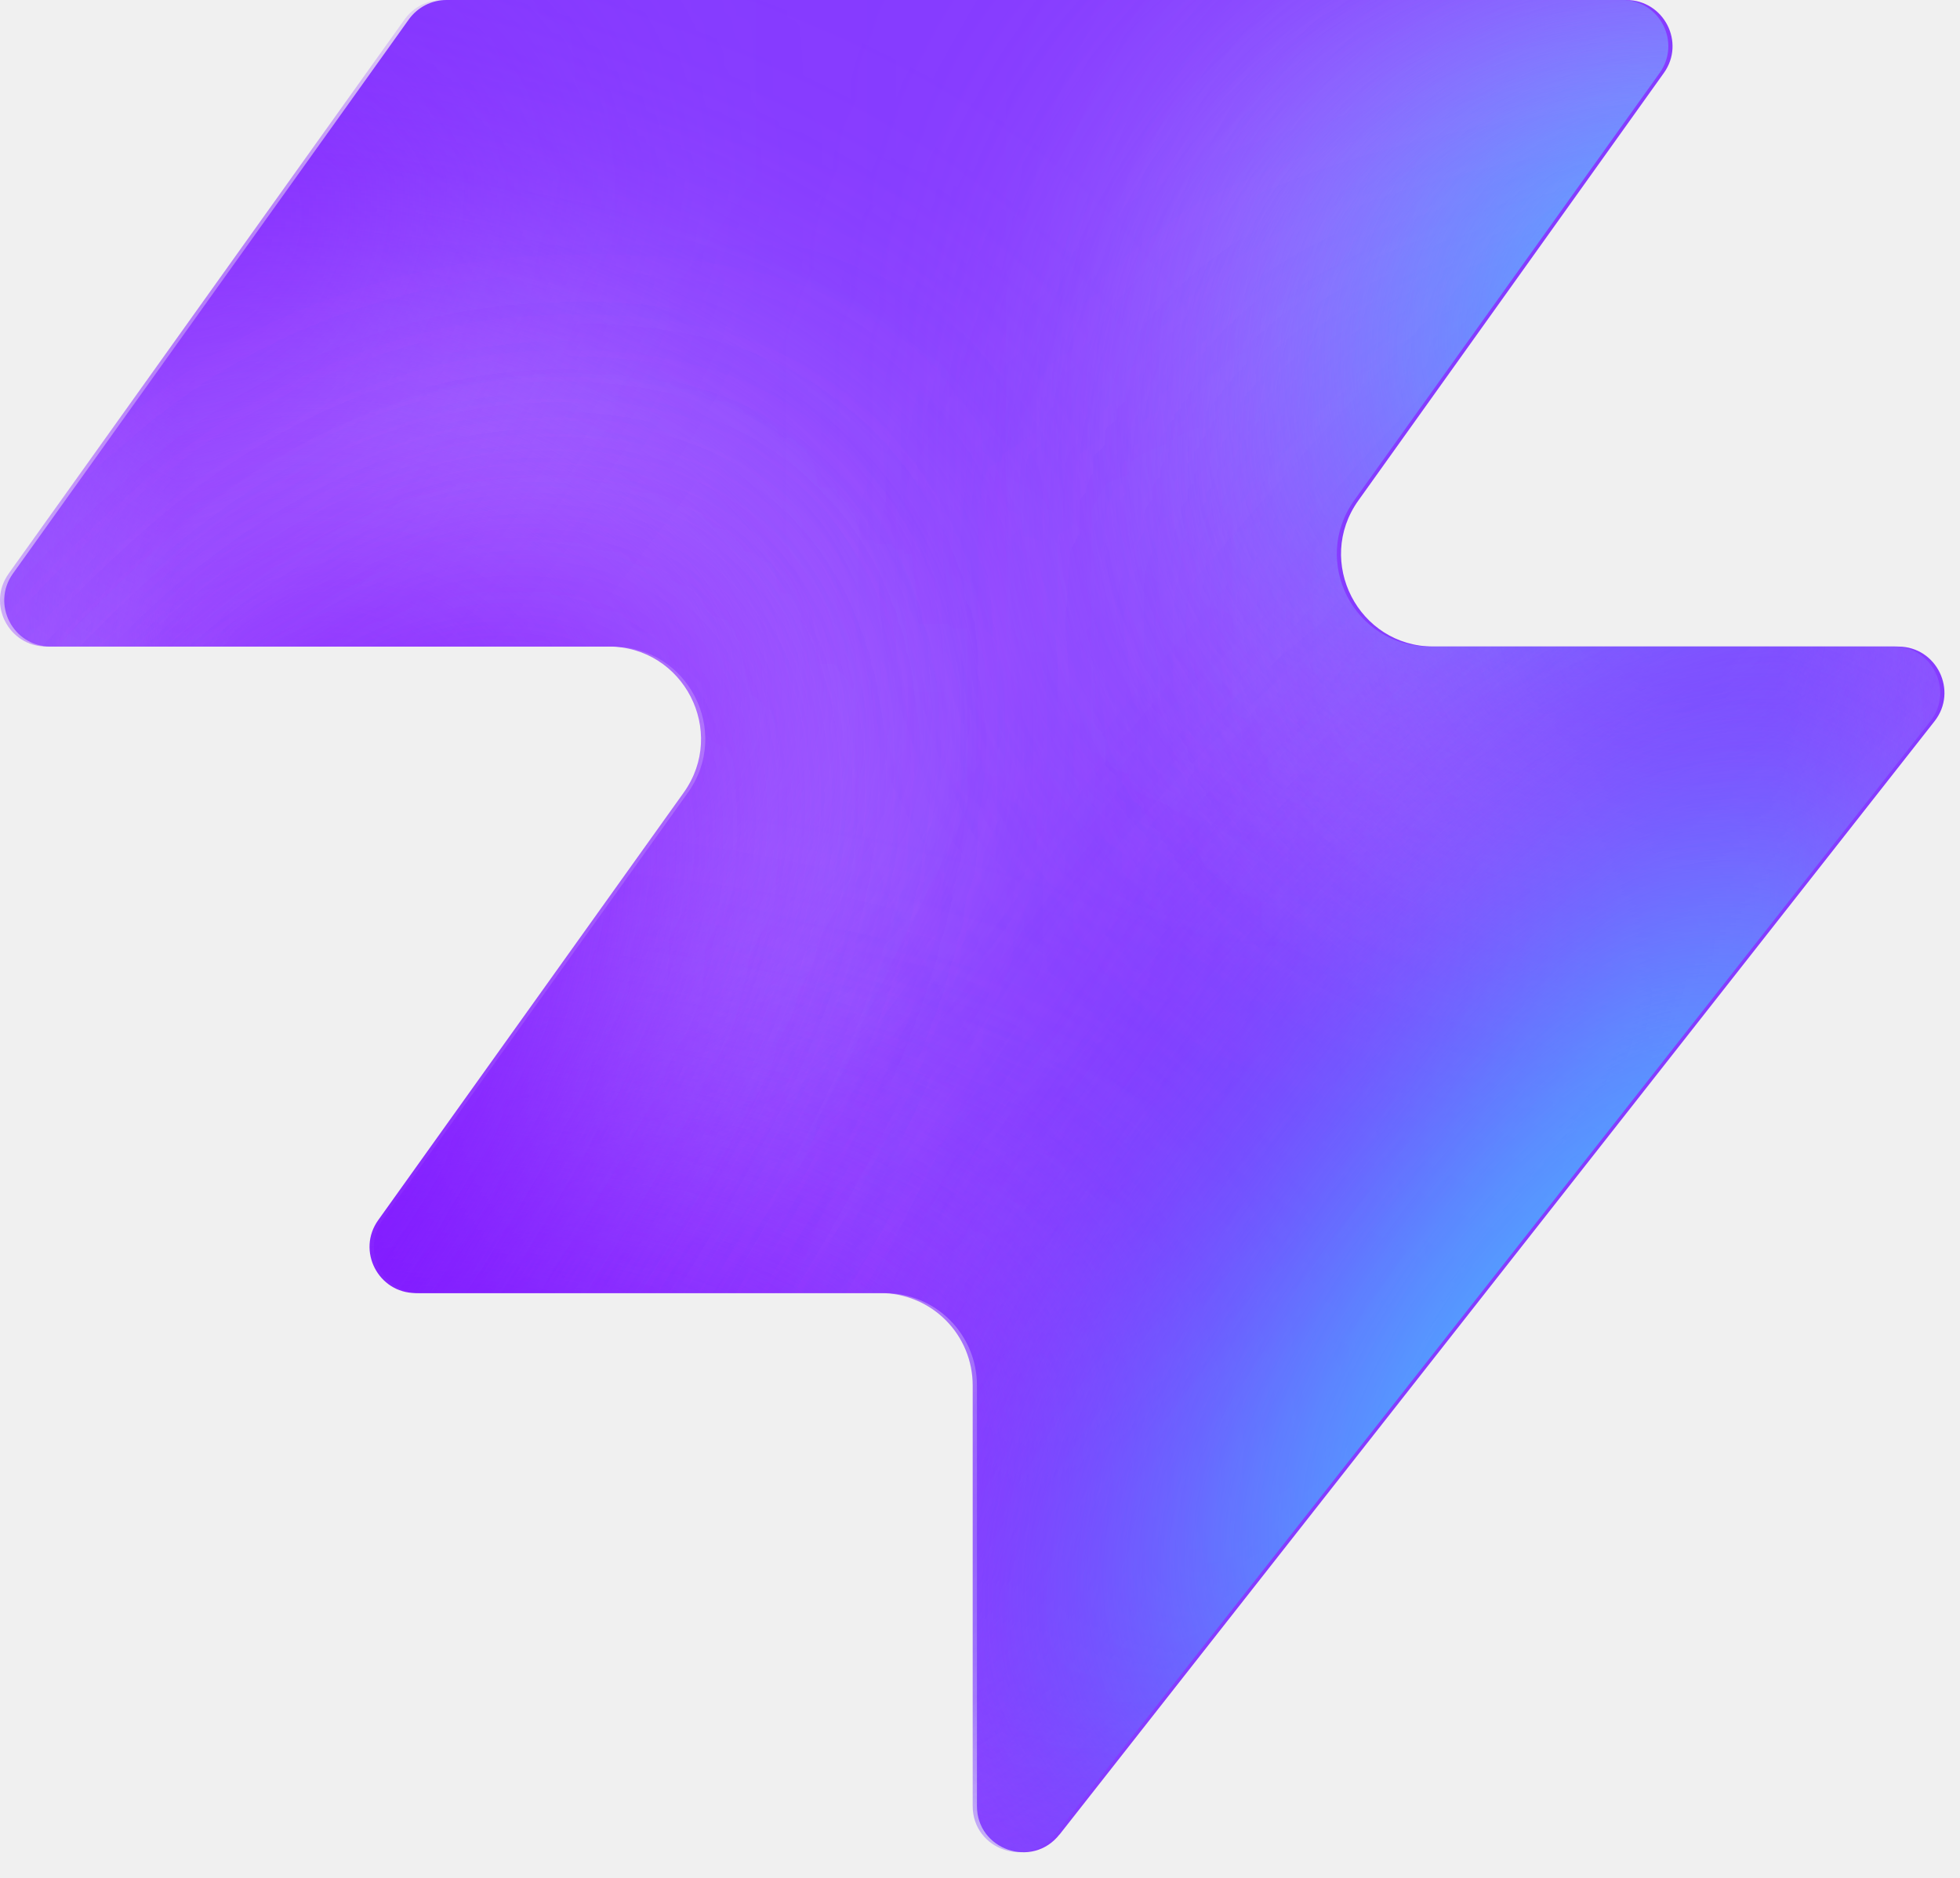
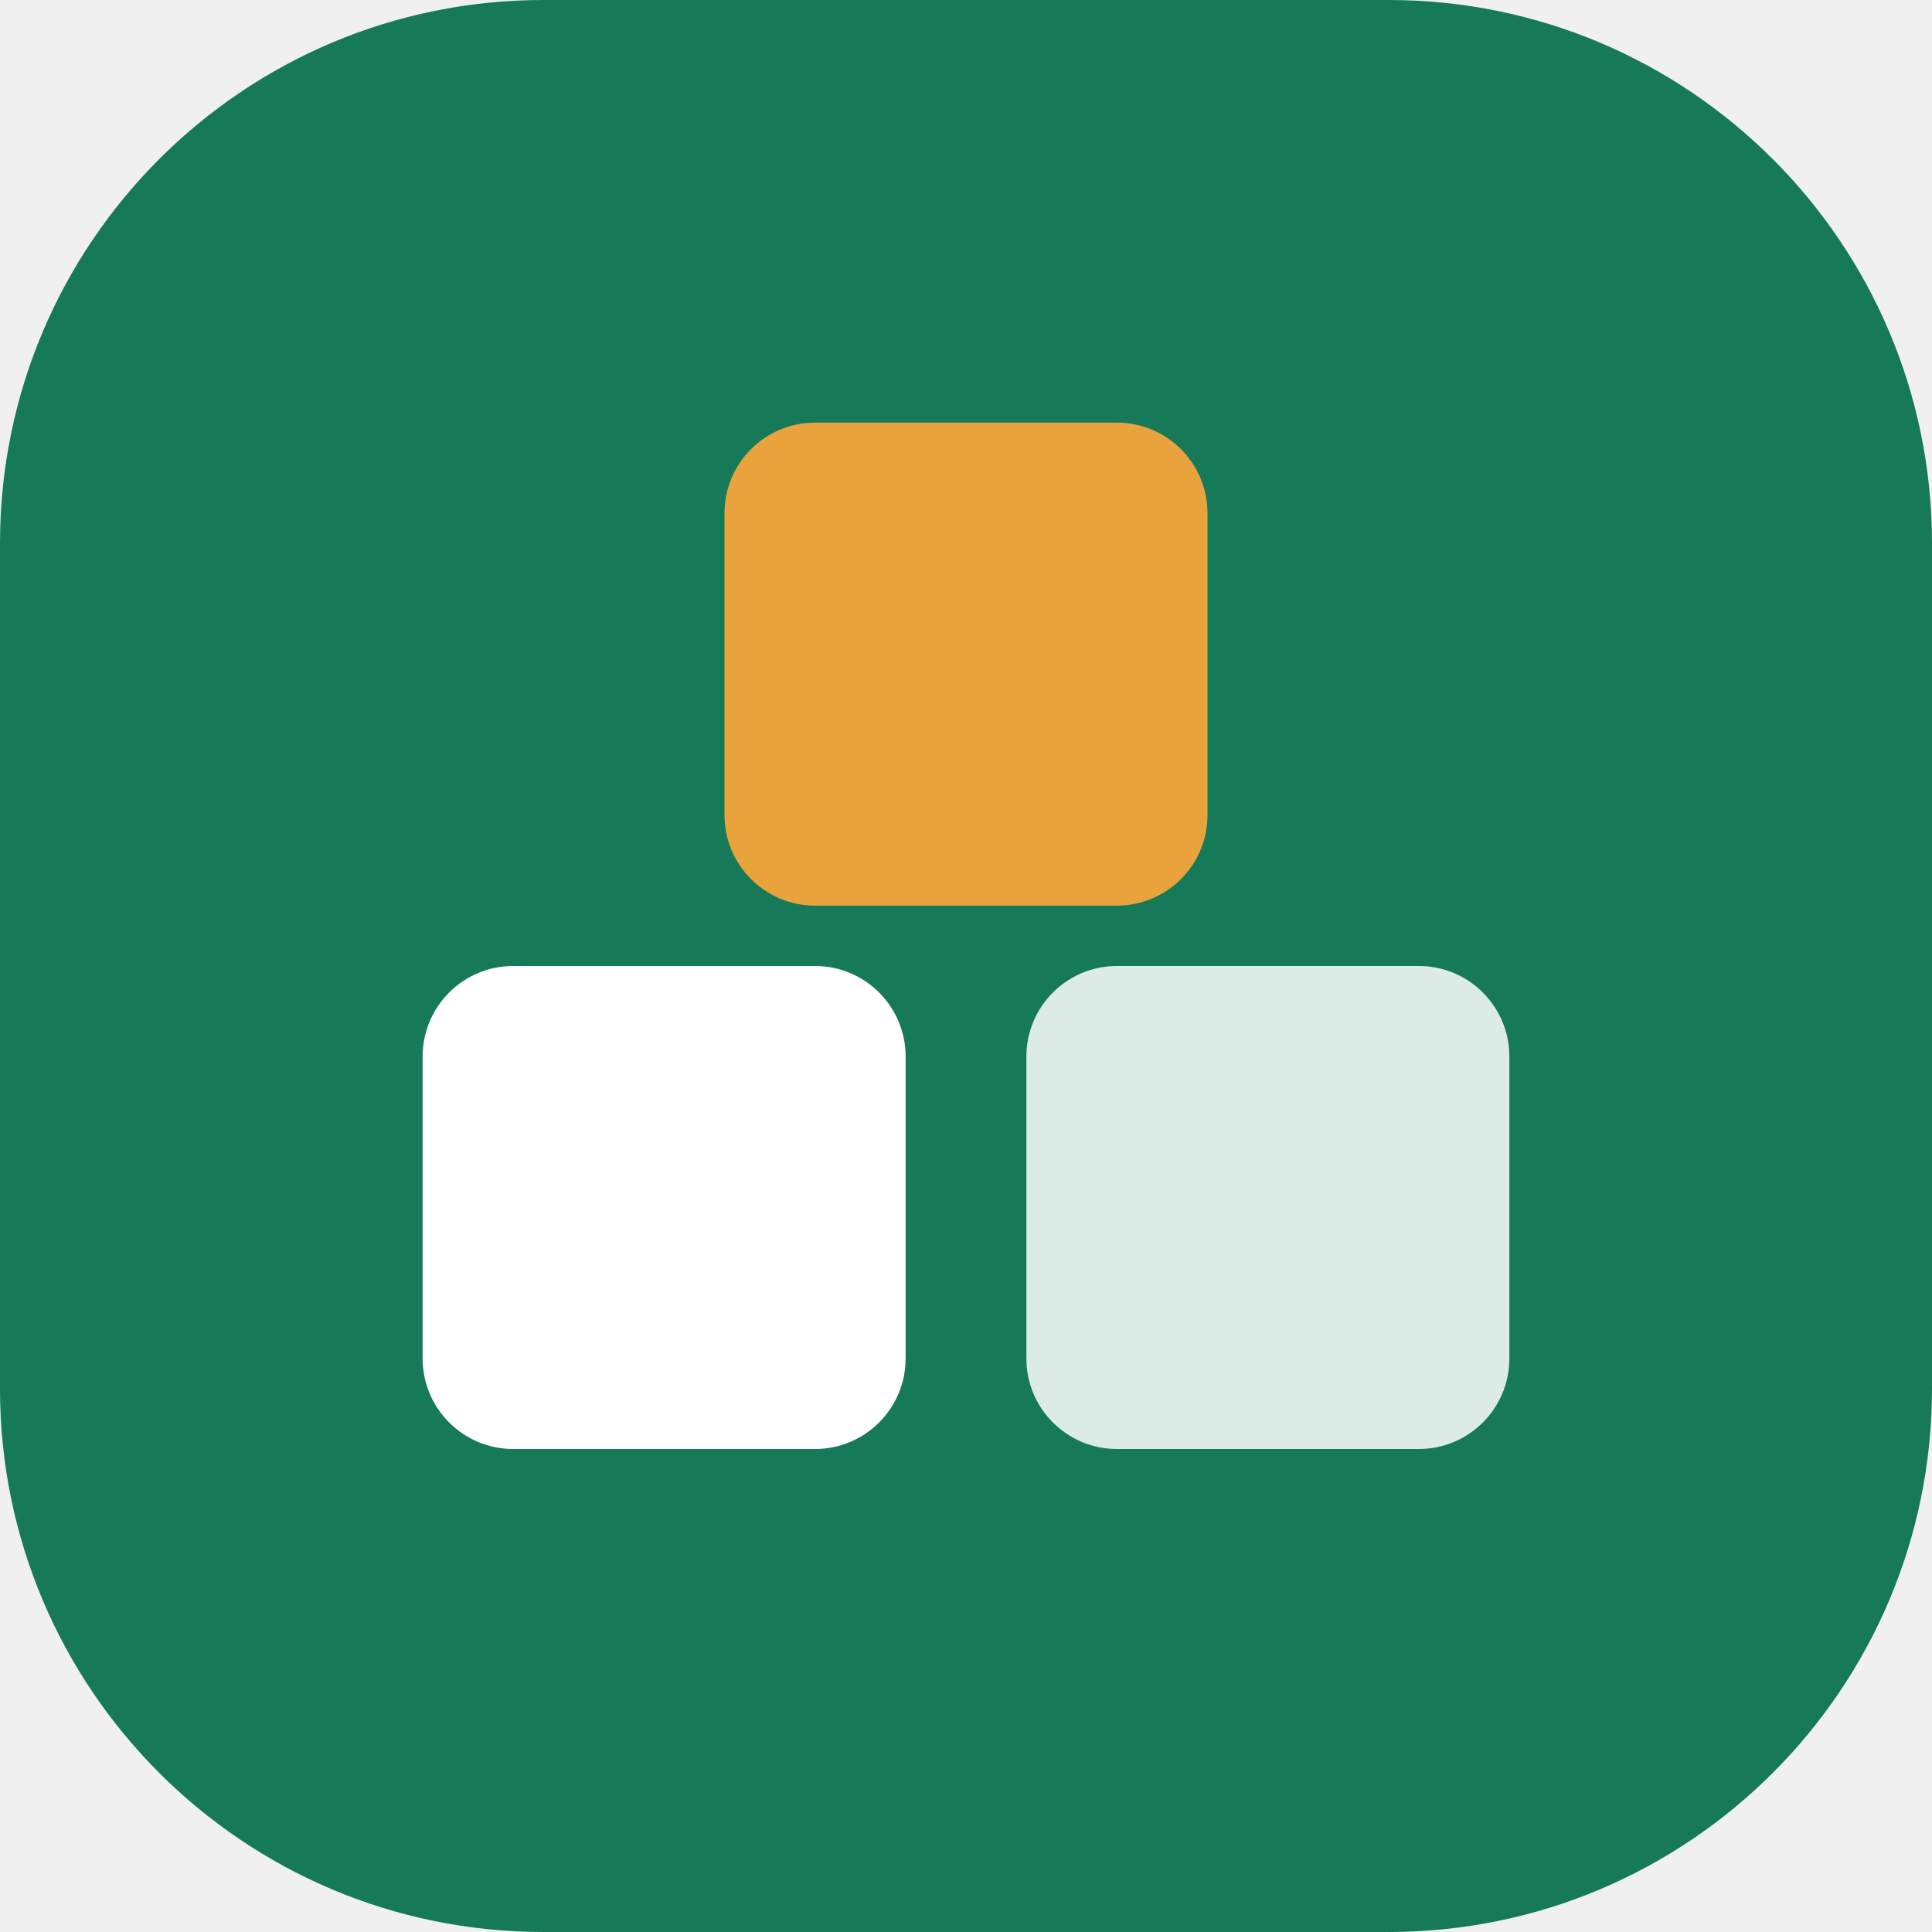
- <svg xmlns="http://www.w3.org/2000/svg" width="48" height="46" fill="none" viewBox="0 0 48 46">
-   <path fill="#863bff" d="M25.946 44.938c-.664.845-2.021.375-2.021-.698V33.937a2.26 2.26 0 0 0-2.262-2.262H10.287c-.92 0-1.456-1.04-.92-1.788l7.48-10.471c1.07-1.497 0-3.578-1.842-3.578H1.237c-.92 0-1.456-1.04-.92-1.788L10.013.474c.214-.297.556-.474.92-.474h28.894c.92 0 1.456 1.04.92 1.788l-7.48 10.471c-1.07 1.498 0 3.579 1.842 3.579h11.377c.943 0 1.473 1.088.89 1.83L25.947 44.94z" style="fill:#863bff;fill:color(display-p3 .525 .23 1);fill-opacity:1" />
-   <mask id="a" width="48" height="46" x="0" y="0" maskUnits="userSpaceOnUse" style="mask-type:alpha">
-     <path fill="#000" d="M25.842 44.938c-.664.844-2.021.375-2.021-.698V33.937a2.26 2.26 0 0 0-2.262-2.262H10.183c-.92 0-1.456-1.04-.92-1.788l7.48-10.471c1.07-1.498 0-3.579-1.842-3.579H1.133c-.92 0-1.456-1.04-.92-1.787L9.91.473c.214-.297.556-.474.92-.474h28.894c.92 0 1.456 1.04.92 1.788l-7.48 10.471c-1.07 1.498 0 3.578 1.842 3.578h11.377c.943 0 1.473 1.088.89 1.832L25.843 44.94z" style="fill:#000;fill-opacity:1" />
-   </mask>
-   <g mask="url(#a)">
-     <g filter="url(#b)">
-       <ellipse cx="5.508" cy="14.704" fill="#ede6ff" rx="5.508" ry="14.704" style="fill:#ede6ff;fill:color(display-p3 .927 .903 1);fill-opacity:1" transform="matrix(.00324 1 1 -.00324 -4.47 31.516)" />
-     </g>
-     <g filter="url(#c)">
-       <ellipse cx="10.399" cy="29.851" fill="#ede6ff" rx="10.399" ry="29.851" style="fill:#ede6ff;fill:color(display-p3 .927 .903 1);fill-opacity:1" transform="matrix(.00324 1 1 -.00324 -39.328 7.883)" />
-     </g>
-     <g filter="url(#d)">
-       <ellipse cx="5.508" cy="30.487" fill="#7e14ff" rx="5.508" ry="30.487" style="fill:#7e14ff;fill:color(display-p3 .492 .077 1);fill-opacity:1" transform="rotate(89.814 -25.913 -14.639)scale(1 -1)" />
-     </g>
-     <g filter="url(#e)">
-       <ellipse cx="5.508" cy="30.599" fill="#7e14ff" rx="5.508" ry="30.599" style="fill:#7e14ff;fill:color(display-p3 .492 .077 1);fill-opacity:1" transform="rotate(89.814 -32.644 -3.334)scale(1 -1)" />
-     </g>
-     <g filter="url(#f)">
-       <ellipse cx="5.508" cy="30.599" fill="#7e14ff" rx="5.508" ry="30.599" style="fill:#7e14ff;fill:color(display-p3 .492 .077 1);fill-opacity:1" transform="matrix(.00324 1 1 -.00324 -34.34 30.47)" />
-     </g>
-     <g filter="url(#g)">
-       <ellipse cx="14.072" cy="22.078" fill="#ede6ff" rx="14.072" ry="22.078" style="fill:#ede6ff;fill:color(display-p3 .927 .903 1);fill-opacity:1" transform="rotate(93.35 24.506 48.493)scale(-1 1)" />
-     </g>
-     <g filter="url(#h)">
-       <ellipse cx="3.47" cy="21.501" fill="#7e14ff" rx="3.47" ry="21.501" style="fill:#7e14ff;fill:color(display-p3 .492 .077 1);fill-opacity:1" transform="rotate(89.009 28.708 47.59)scale(-1 1)" />
-     </g>
-     <g filter="url(#i)">
-       <ellipse cx="3.47" cy="21.501" fill="#7e14ff" rx="3.47" ry="21.501" style="fill:#7e14ff;fill:color(display-p3 .492 .077 1);fill-opacity:1" transform="rotate(89.009 28.708 47.59)scale(-1 1)" />
-     </g>
-     <g filter="url(#j)">
-       <ellipse cx=".387" cy="8.972" fill="#7e14ff" rx="4.407" ry="29.108" style="fill:#7e14ff;fill:color(display-p3 .492 .077 1);fill-opacity:1" transform="rotate(39.51 .387 8.972)" />
-     </g>
-     <g filter="url(#k)">
-       <ellipse cx="47.523" cy="-6.092" fill="#7e14ff" rx="4.407" ry="29.108" style="fill:#7e14ff;fill:color(display-p3 .492 .077 1);fill-opacity:1" transform="rotate(37.892 47.523 -6.092)" />
-     </g>
-     <g filter="url(#l)">
-       <ellipse cx="41.412" cy="6.333" fill="#47bfff" rx="5.971" ry="9.665" style="fill:#47bfff;fill:color(display-p3 .28 .748 1);fill-opacity:1" transform="rotate(37.892 41.412 6.333)" />
-     </g>
-     <g filter="url(#m)">
-       <ellipse cx="-1.879" cy="38.332" fill="#7e14ff" rx="4.407" ry="29.108" style="fill:#7e14ff;fill:color(display-p3 .492 .077 1);fill-opacity:1" transform="rotate(37.892 -1.88 38.332)" />
-     </g>
-     <g filter="url(#n)">
-       <ellipse cx="-1.879" cy="38.332" fill="#7e14ff" rx="4.407" ry="29.108" style="fill:#7e14ff;fill:color(display-p3 .492 .077 1);fill-opacity:1" transform="rotate(37.892 -1.88 38.332)" />
-     </g>
-     <g filter="url(#o)">
-       <ellipse cx="35.651" cy="29.907" fill="#7e14ff" rx="4.407" ry="29.108" style="fill:#7e14ff;fill:color(display-p3 .492 .077 1);fill-opacity:1" transform="rotate(37.892 35.651 29.907)" />
-     </g>
-     <g filter="url(#p)">
-       <ellipse cx="38.418" cy="32.4" fill="#47bfff" rx="5.971" ry="15.297" style="fill:#47bfff;fill:color(display-p3 .28 .748 1);fill-opacity:1" transform="rotate(37.892 38.418 32.4)" />
-     </g>
-   </g>
-   <defs>
-     <filter id="b" width="60.045" height="41.654" x="-19.77" y="16.149" color-interpolation-filters="sRGB" filterUnits="userSpaceOnUse">
-       <feFlood flood-opacity="0" result="BackgroundImageFix" />
-       <feBlend in="SourceGraphic" in2="BackgroundImageFix" result="shape" />
-       <feGaussianBlur result="effect1_foregroundBlur_2002_17158" stdDeviation="7.659" />
-     </filter>
-     <filter id="c" width="90.34" height="51.437" x="-54.613" y="-7.533" color-interpolation-filters="sRGB" filterUnits="userSpaceOnUse">
-       <feFlood flood-opacity="0" result="BackgroundImageFix" />
-       <feBlend in="SourceGraphic" in2="BackgroundImageFix" result="shape" />
-       <feGaussianBlur result="effect1_foregroundBlur_2002_17158" stdDeviation="7.659" />
-     </filter>
-     <filter id="d" width="79.355" height="29.4" x="-49.64" y="2.03" color-interpolation-filters="sRGB" filterUnits="userSpaceOnUse">
-       <feFlood flood-opacity="0" result="BackgroundImageFix" />
-       <feBlend in="SourceGraphic" in2="BackgroundImageFix" result="shape" />
-       <feGaussianBlur result="effect1_foregroundBlur_2002_17158" stdDeviation="4.596" />
-     </filter>
-     <filter id="e" width="79.579" height="29.4" x="-45.045" y="20.029" color-interpolation-filters="sRGB" filterUnits="userSpaceOnUse">
-       <feFlood flood-opacity="0" result="BackgroundImageFix" />
-       <feBlend in="SourceGraphic" in2="BackgroundImageFix" result="shape" />
-       <feGaussianBlur result="effect1_foregroundBlur_2002_17158" stdDeviation="4.596" />
-     </filter>
-     <filter id="f" width="79.579" height="29.4" x="-43.513" y="21.178" color-interpolation-filters="sRGB" filterUnits="userSpaceOnUse">
-       <feFlood flood-opacity="0" result="BackgroundImageFix" />
-       <feBlend in="SourceGraphic" in2="BackgroundImageFix" result="shape" />
-       <feGaussianBlur result="effect1_foregroundBlur_2002_17158" stdDeviation="4.596" />
-     </filter>
-     <filter id="g" width="74.749" height="58.852" x="15.756" y="-17.901" color-interpolation-filters="sRGB" filterUnits="userSpaceOnUse">
-       <feFlood flood-opacity="0" result="BackgroundImageFix" />
-       <feBlend in="SourceGraphic" in2="BackgroundImageFix" result="shape" />
-       <feGaussianBlur result="effect1_foregroundBlur_2002_17158" stdDeviation="7.659" />
-     </filter>
-     <filter id="h" width="61.377" height="25.362" x="23.548" y="2.284" color-interpolation-filters="sRGB" filterUnits="userSpaceOnUse">
-       <feFlood flood-opacity="0" result="BackgroundImageFix" />
-       <feBlend in="SourceGraphic" in2="BackgroundImageFix" result="shape" />
-       <feGaussianBlur result="effect1_foregroundBlur_2002_17158" stdDeviation="4.596" />
-     </filter>
-     <filter id="i" width="61.377" height="25.362" x="23.548" y="2.284" color-interpolation-filters="sRGB" filterUnits="userSpaceOnUse">
-       <feFlood flood-opacity="0" result="BackgroundImageFix" />
-       <feBlend in="SourceGraphic" in2="BackgroundImageFix" result="shape" />
-       <feGaussianBlur result="effect1_foregroundBlur_2002_17158" stdDeviation="4.596" />
-     </filter>
-     <filter id="j" width="56.045" height="63.649" x="-27.636" y="-22.853" color-interpolation-filters="sRGB" filterUnits="userSpaceOnUse">
-       <feFlood flood-opacity="0" result="BackgroundImageFix" />
-       <feBlend in="SourceGraphic" in2="BackgroundImageFix" result="shape" />
-       <feGaussianBlur result="effect1_foregroundBlur_2002_17158" stdDeviation="4.596" />
-     </filter>
-     <filter id="k" width="54.814" height="64.646" x="20.116" y="-38.415" color-interpolation-filters="sRGB" filterUnits="userSpaceOnUse">
-       <feFlood flood-opacity="0" result="BackgroundImageFix" />
-       <feBlend in="SourceGraphic" in2="BackgroundImageFix" result="shape" />
-       <feGaussianBlur result="effect1_foregroundBlur_2002_17158" stdDeviation="4.596" />
-     </filter>
-     <filter id="l" width="33.541" height="35.313" x="24.641" y="-11.323" color-interpolation-filters="sRGB" filterUnits="userSpaceOnUse">
-       <feFlood flood-opacity="0" result="BackgroundImageFix" />
-       <feBlend in="SourceGraphic" in2="BackgroundImageFix" result="shape" />
-       <feGaussianBlur result="effect1_foregroundBlur_2002_17158" stdDeviation="4.596" />
-     </filter>
-     <filter id="m" width="54.814" height="64.646" x="-29.286" y="6.009" color-interpolation-filters="sRGB" filterUnits="userSpaceOnUse">
-       <feFlood flood-opacity="0" result="BackgroundImageFix" />
-       <feBlend in="SourceGraphic" in2="BackgroundImageFix" result="shape" />
-       <feGaussianBlur result="effect1_foregroundBlur_2002_17158" stdDeviation="4.596" />
-     </filter>
-     <filter id="n" width="54.814" height="64.646" x="-29.286" y="6.009" color-interpolation-filters="sRGB" filterUnits="userSpaceOnUse">
-       <feFlood flood-opacity="0" result="BackgroundImageFix" />
-       <feBlend in="SourceGraphic" in2="BackgroundImageFix" result="shape" />
-       <feGaussianBlur result="effect1_foregroundBlur_2002_17158" stdDeviation="4.596" />
-     </filter>
-     <filter id="o" width="54.814" height="64.646" x="8.244" y="-2.416" color-interpolation-filters="sRGB" filterUnits="userSpaceOnUse">
-       <feFlood flood-opacity="0" result="BackgroundImageFix" />
-       <feBlend in="SourceGraphic" in2="BackgroundImageFix" result="shape" />
-       <feGaussianBlur result="effect1_foregroundBlur_2002_17158" stdDeviation="4.596" />
-     </filter>
-     <filter id="p" width="39.409" height="43.623" x="18.713" y="10.588" color-interpolation-filters="sRGB" filterUnits="userSpaceOnUse">
-       <feFlood flood-opacity="0" result="BackgroundImageFix" />
-       <feBlend in="SourceGraphic" in2="BackgroundImageFix" result="shape" />
-       <feGaussianBlur result="effect1_foregroundBlur_2002_17158" stdDeviation="4.596" />
-     </filter>
-   </defs>
+ <svg xmlns="http://www.w3.org/2000/svg" viewBox="0 0 32 32">
+   <rect width="32" height="32" rx="9" fill="#167a59" />
+   <rect x="7" y="16" width="8" height="8" rx="1.5" fill="#ffffff" />
+   <rect x="17" y="16" width="8" height="8" rx="1.5" fill="#ffffff" opacity="0.85" />
+   <rect x="12" y="7" width="8" height="8" rx="1.5" fill="#e8a33d" />
</svg>
